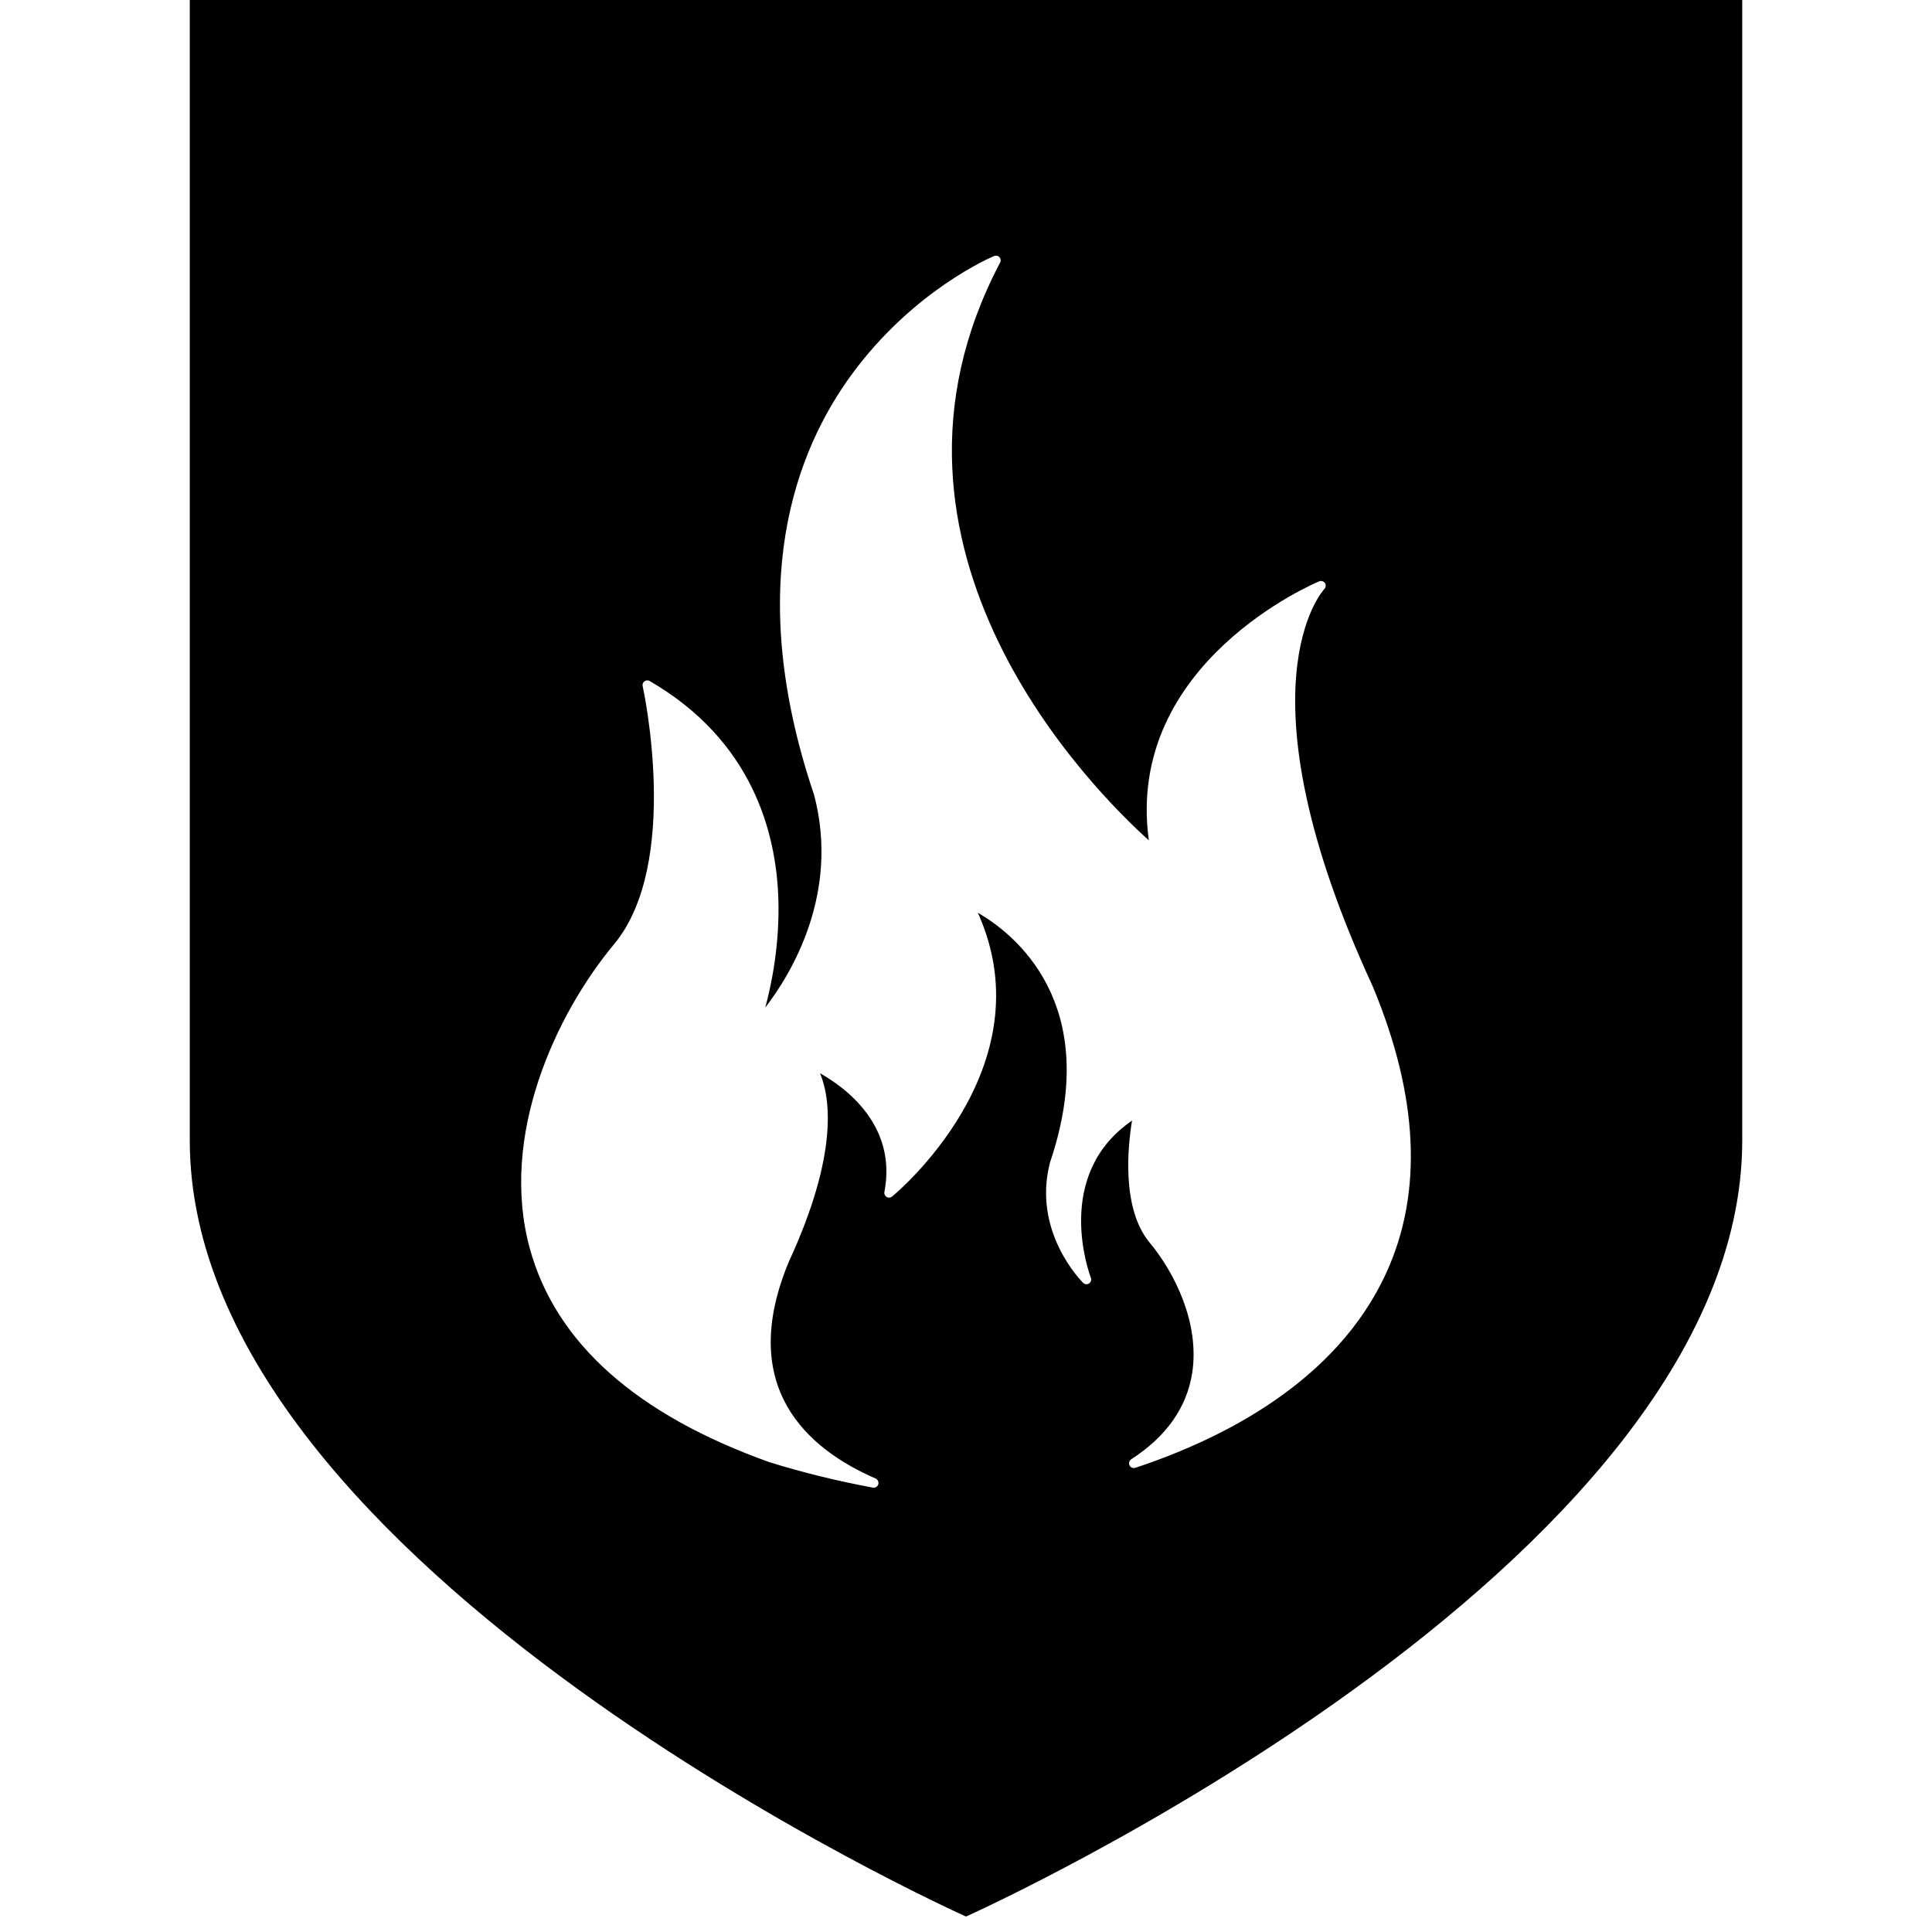
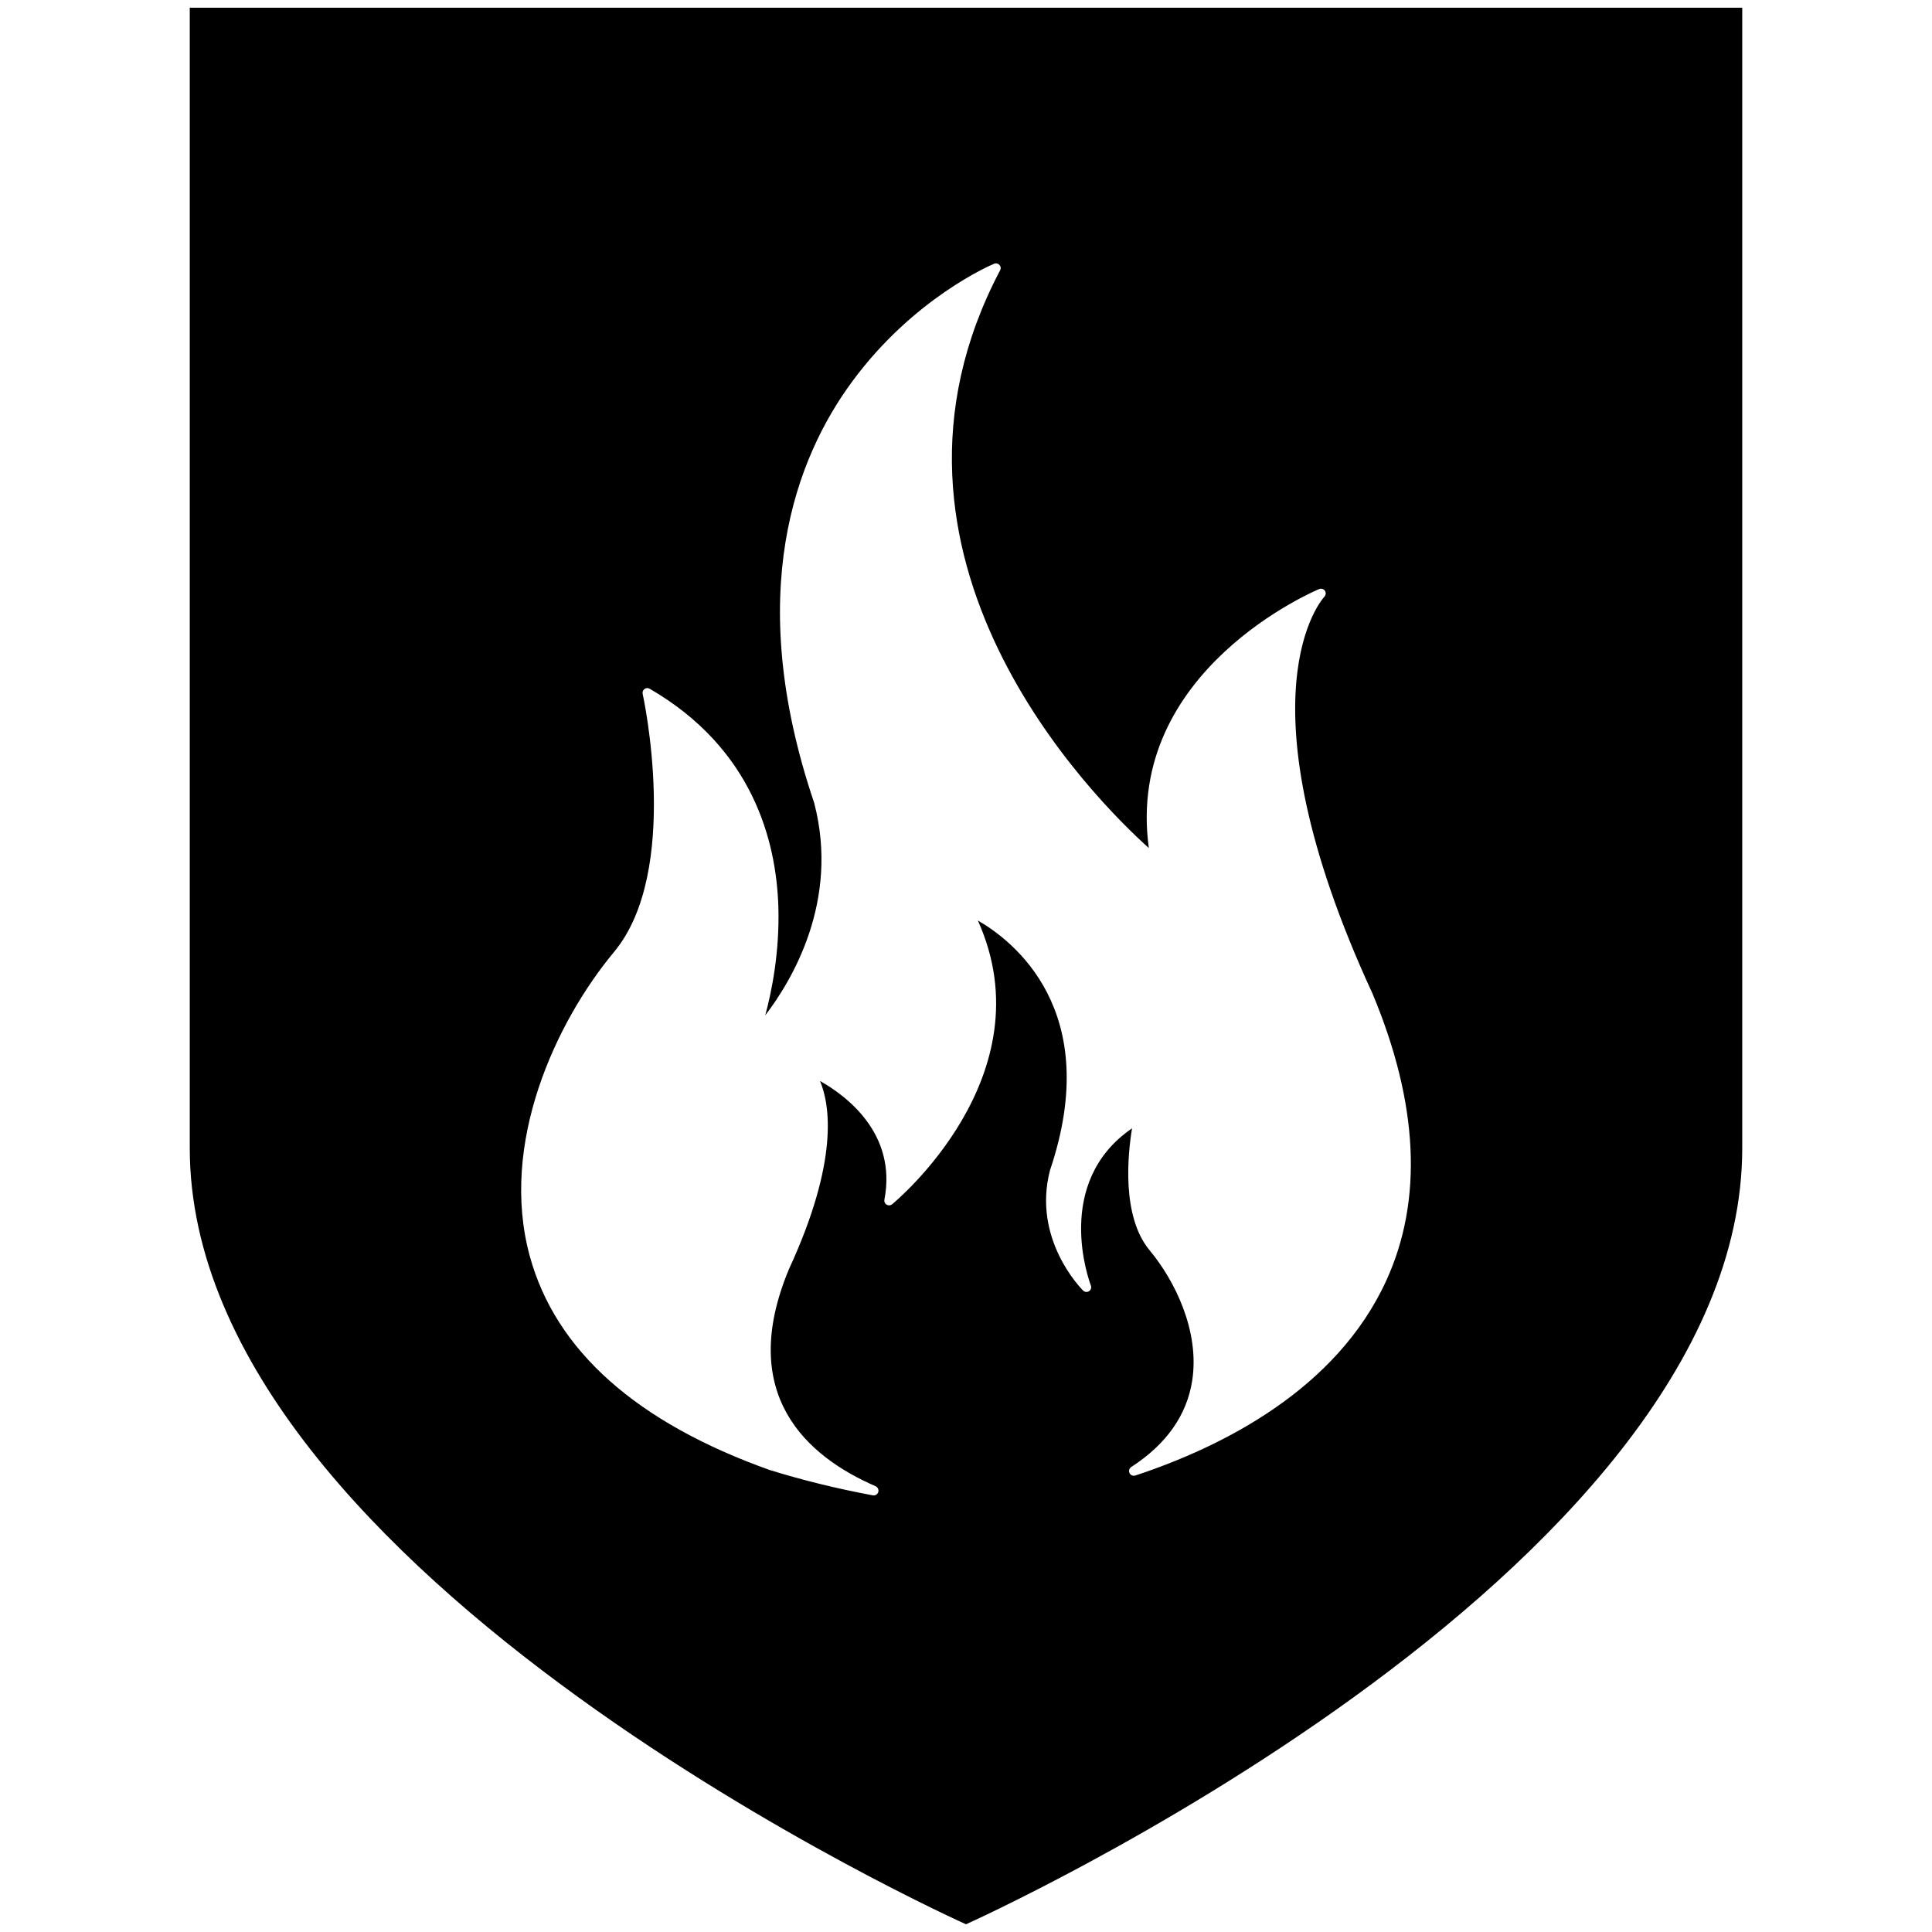
<svg xmlns="http://www.w3.org/2000/svg" version="1.1" id="Layer_1" x="0px" y="0px" width="200px" height="200px" viewBox="0 0 200 200" enable-background="new 0 0 200 200" xml:space="preserve">
-   <g>
-     <path d="M-162.666,199.186c-54.777,0-99.186-44.407-99.186-99.186c0-54.776,44.408-99.184,99.186-99.184   c54.778,0,99.185,44.408,99.185,99.184C-63.481,154.778-107.888,199.186-162.666,199.186 M-162.666,180.763   c44.606,0,80.769-36.162,80.769-80.77c0-44.608-36.163-80.771-80.769-80.771c-44.608,0-80.771,36.163-80.771,80.771   C-243.437,144.601-207.274,180.763-162.666,180.763" />
-     <path d="M-211.053,46.807h18.291v58.929c0,3.75,1.147,6.977,6.357,6.977c4.794,0,6.254-4.165,6.254-7.496V46.807h18.292v56.534   c0,13.226-5.924,23.438-24.649,23.438c-15.503,0-24.544-7.398-24.544-23.438V46.807" />
-     <polyline points="-154.66,153.206 -154.66,75.052 -136.368,75.052 -136.368,137.55 -113.973,137.55 -113.973,153.206    -154.66,153.206  " />
-     <path d="M-188.748,137.434h1.897c0.908,0,2.547,0.049,2.579,2.138c0.032,2.121-1.719,2.218-2.352,2.233h-2.124V137.434    M-188.748,143.026h2.351c1.59,0,2.076,1.035,2.076,2.25c0,0.81,0.13,2.315,0.422,3.092h1.571v-0.273   c-0.324,0-0.422-0.535-0.47-0.764c-0.13-0.904-0.211-1.796-0.259-2.702c-0.195-1.62-0.583-2.124-2.156-2.271v-0.032   c1.411-0.194,2.285-1.217,2.333-2.643c0.082-2.804-1.539-3.47-4.085-3.47h-3.131v12.154h1.347V143.026" />
-     <path d="M-197.531,142.291c0,6.122,4.981,11.103,11.104,11.103c6.122,0,11.103-4.98,11.103-11.103s-4.981-11.104-11.103-11.104   C-192.549,131.187-197.531,136.169-197.531,142.291L-197.531,142.291z M-196.364,142.291c0-5.48,4.457-9.937,9.937-9.937   c5.479,0,9.936,4.456,9.936,9.937c0,5.479-4.457,9.935-9.936,9.935C-191.907,152.226-196.364,147.77-196.364,142.291   L-196.364,142.291z" />
-   </g>
-   <g>
-     <path d="M-20.908,368.764c-10.073-21.82-3.574-28.819-3.508-28.89c0.111-0.115,0.129-0.294,0.042-0.435   c-0.095-0.133-0.267-0.186-0.417-0.126c-0.147,0.06-14.167,5.903-12.401,18.852c-3.849-3.456-21.811-21.193-10.823-42.052   c0.07-0.126,0.049-0.287-0.053-0.392c-0.098-0.112-0.256-0.144-0.385-0.085c-0.238,0.099-5.841,2.486-10.308,8.544   c-4.121,5.574-7.952,15.435-2.791,30.693c1.876,7.178-1.664,12.997-3.561,15.469c0.466-1.705,1.054-4.587,0.956-7.902   c-0.15-4.85-1.901-11.544-9.37-15.872c-0.115-0.066-0.266-0.062-0.375,0.021c-0.116,0.084-0.165,0.221-0.133,0.357   c0.028,0.129,2.822,12.878-2.08,18.777c-4.233,5.088-8.379,13.946-6.134,22.153c1.88,6.859,7.755,12.098,17.465,15.561   c2.489,0.767,4.871,1.348,7.503,1.842c0.172,0.034,0.34-0.07,0.393-0.235c0.052-0.171-0.032-0.354-0.189-0.427   c-4.986-2.16-10.129-6.663-6.306-15.809c3.638-7.886,2.987-11.95,2.258-13.69c1.88,1.061,5.616,3.81,4.685,8.645   c-0.024,0.141,0.039,0.287,0.165,0.36c0.126,0.074,0.28,0.063,0.393-0.027c0.118-0.091,11.351-9.335,6.246-20.658   c2.518,1.449,9.188,6.526,5.252,18.176c-1.31,5.007,2.259,8.609,2.409,8.76c0.119,0.116,0.298,0.134,0.434,0.042   c0.134-0.084,0.189-0.259,0.13-0.413c-0.115-0.312-2.776-7.479,2.997-11.438c-0.305,1.838-0.787,6.394,1.278,8.876   c1.855,2.233,3.648,5.896,3.103,9.475c-0.386,2.518-1.874,4.643-4.44,6.303c-0.146,0.102-0.199,0.28-0.126,0.44   c0.073,0.158,0.256,0.231,0.424,0.179c6.338-2.097,14.649-6.26,18.273-14.205C-17.227,383.777-17.567,376.758-20.908,368.764z" />
-   </g>
-   <path d="M-107,297v83c0,31.204,56.5,56.5,56.5,56.5S6,411.204,6,380v-83H-107z" />
-   <path d="M19.644,0v118.046C19.644,162.425,100,198.4,100,198.4s80.356-35.976,80.356-80.354V0H19.644z M143.517,131.744  c-5.154,11.3-16.975,17.221-25.988,20.202c-0.238,0.074-0.5-0.03-0.603-0.255c-0.106-0.226-0.031-0.479,0.177-0.626  c3.651-2.36,5.768-5.383,6.317-8.965c0.775-5.088-1.776-10.298-4.415-13.474c-2.936-3.53-2.25-10.01-1.815-12.623  c-8.211,5.631-4.428,15.825-4.265,16.268c0.087,0.219,0.006,0.467-0.184,0.587c-0.194,0.132-0.446,0.106-0.616-0.059  c-0.214-0.215-5.288-5.338-3.428-12.458c5.598-16.569-3.889-23.79-7.47-25.851c7.261,16.104-8.714,29.251-8.884,29.381  c-0.158,0.128-0.377,0.144-0.558,0.039c-0.179-0.104-0.271-0.312-0.233-0.514c1.325-6.876-3.989-10.786-6.664-12.294  c1.036,2.475,1.964,8.256-3.211,19.471c-5.438,13.008,1.878,19.41,8.969,22.482c0.223,0.104,0.343,0.364,0.271,0.608  c-0.076,0.234-0.314,0.382-0.56,0.335c-3.744-0.703-7.131-1.53-10.672-2.621c-13.809-4.925-22.164-12.373-24.839-22.13  c-3.191-11.672,2.703-24.27,8.725-31.507c6.972-8.39,2.998-26.521,2.959-26.705c-0.046-0.195,0.023-0.389,0.188-0.509  c0.153-0.12,0.368-0.125,0.532-0.03c10.622,6.155,13.112,15.676,13.326,22.574c0.139,4.715-0.697,8.814-1.359,11.238  c2.698-3.514,7.733-11.792,5.065-21.999c-7.342-21.702-1.894-35.726,3.968-43.653c6.354-8.615,14.32-12.011,14.659-12.151  c0.185-0.083,0.41-0.039,0.548,0.121c0.146,0.148,0.175,0.378,0.074,0.557c-15.624,29.665,9.92,54.892,15.396,59.807  c-2.512-18.416,17.428-26.727,17.637-26.812c0.213-0.084,0.459-0.01,0.595,0.179c0.122,0.2,0.097,0.455-0.062,0.619  c-0.096,0.1-9.337,10.054,4.988,41.088C146.839,113.435,147.323,123.417,143.517,131.744z" />
+   <path d="M19.644,0.8v118.046C19.644,163.225,100,199.2,100,199.2s80.356-35.976,80.356-80.354V0.8H19.644z M143.517,132.544  c-5.154,11.3-16.975,17.221-25.988,20.202c-0.238,0.074-0.5-0.03-0.603-0.255c-0.106-0.226-0.031-0.479,0.177-0.626  c3.651-2.36,5.768-5.383,6.317-8.965c0.775-5.088-1.776-10.298-4.415-13.474c-2.936-3.53-2.25-10.01-1.815-12.623  c-8.211,5.631-4.428,15.825-4.265,16.268c0.087,0.219,0.006,0.467-0.184,0.587c-0.194,0.132-0.446,0.106-0.616-0.059  c-0.214-0.215-5.288-5.338-3.428-12.458c5.598-16.569-3.889-23.79-7.47-25.852c7.261,16.104-8.714,29.252-8.884,29.382  c-0.158,0.128-0.377,0.144-0.558,0.039c-0.179-0.104-0.271-0.312-0.233-0.514c1.325-6.876-3.989-10.786-6.664-12.294  c1.036,2.475,1.964,8.256-3.211,19.471c-5.438,13.008,1.878,19.41,8.969,22.482c0.223,0.104,0.343,0.364,0.271,0.608  c-0.076,0.234-0.314,0.382-0.56,0.335c-3.744-0.703-7.131-1.53-10.672-2.621c-13.809-4.925-22.164-12.373-24.839-22.13  c-3.191-11.672,2.703-24.27,8.725-31.507c6.972-8.391,2.998-26.521,2.959-26.705c-0.046-0.195,0.023-0.39,0.188-0.51  c0.153-0.119,0.368-0.125,0.532-0.029c10.622,6.154,13.112,15.676,13.326,22.573c0.139,4.716-0.697,8.814-1.359,11.238  c2.698-3.515,7.733-11.792,5.065-21.999c-7.342-21.702-1.894-35.727,3.968-43.653c6.354-8.615,14.32-12.011,14.659-12.151  c0.185-0.084,0.41-0.039,0.548,0.121c0.146,0.148,0.175,0.377,0.074,0.557c-15.624,29.665,9.92,54.893,15.396,59.807  c-2.512-18.415,17.428-26.727,17.637-26.811c0.213-0.085,0.459-0.01,0.595,0.179c0.122,0.2,0.097,0.454-0.062,0.618  c-0.096,0.1-9.337,10.055,4.988,41.089C146.839,114.234,147.323,124.217,143.517,132.544z" />
</svg>
